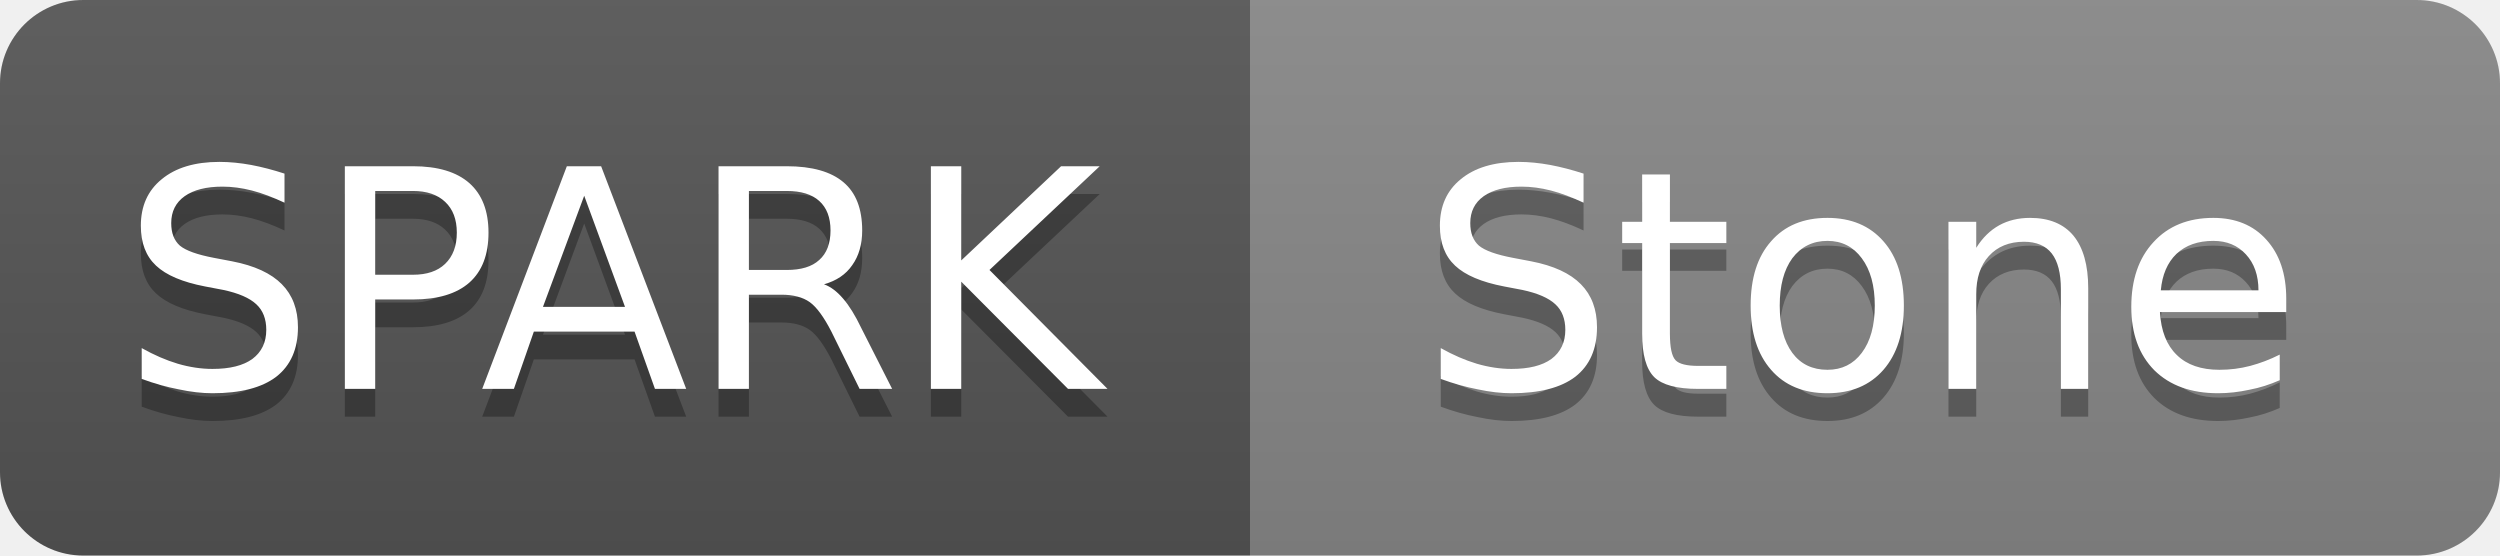
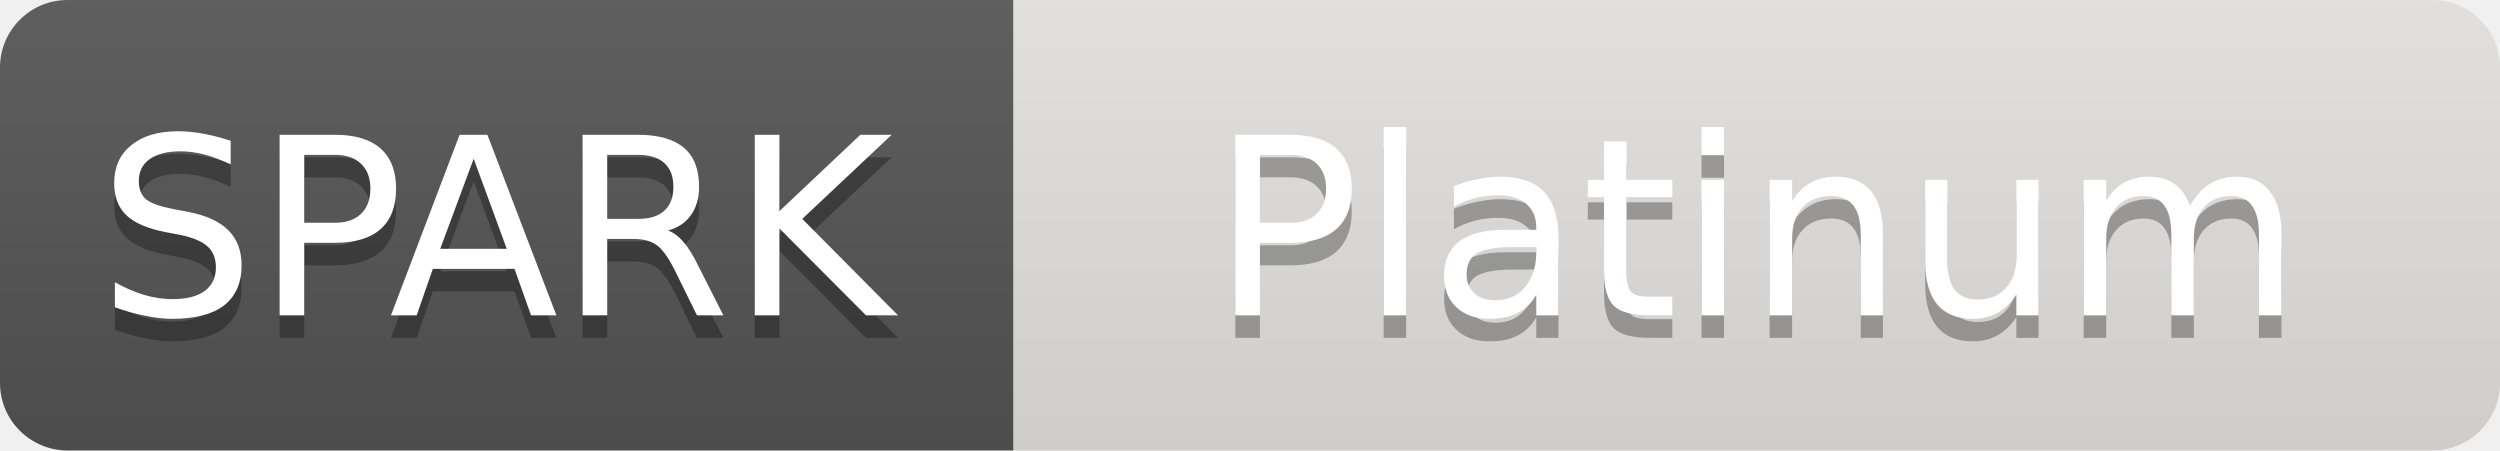
- <svg xmlns="http://www.w3.org/2000/svg" width="90" height="20">
+ <svg xmlns="http://www.w3.org/2000/svg" width="111" height="20">
  <linearGradient id="b" x2="0" y2="100%">
    <stop offset="0" stop-color="#bbb" stop-opacity=".1" />
    <stop offset="1" stop-opacity=".1" />
  </linearGradient>
  <clipPath id="r">
-     <rect width="90" height="20" rx="3" fill="#fff" />
+     <rect width="111" height="20" rx="3" fill="#fff" />
  </clipPath>
  <g clip-path="url(#r)">
    <rect width="45" height="20" fill="#555" />
-     <rect x="45" width="45" height="20" fill="#888" />
-     <rect width="90" height="20" fill="url(#b)" />
+     <rect x="45" width="66" height="20" fill="#E5E4E2" />
+     <rect width="111" height="20" fill="url(#b)" />
  </g>
  <g fill="#fff" font-family="DejaVu Sans,Verdana,Geneva,sans-serif" font-size="11">
    <text x="22" y="15" fill="#010101" fill-opacity=".3" text-anchor="middle">SPARK</text>
    <text x="22" y="14" text-anchor="middle">SPARK</text>
-     <text x="67" y="15" fill="#010101" fill-opacity=".3" text-anchor="middle">Stone</text>
-     <text x="67" y="14" text-anchor="middle">Stone</text>
+     <text x="78" y="15" fill="#010101" fill-opacity=".3" text-anchor="middle">Platinum</text>
+     <text x="78" y="14" text-anchor="middle">Platinum</text>
  </g>
</svg>
